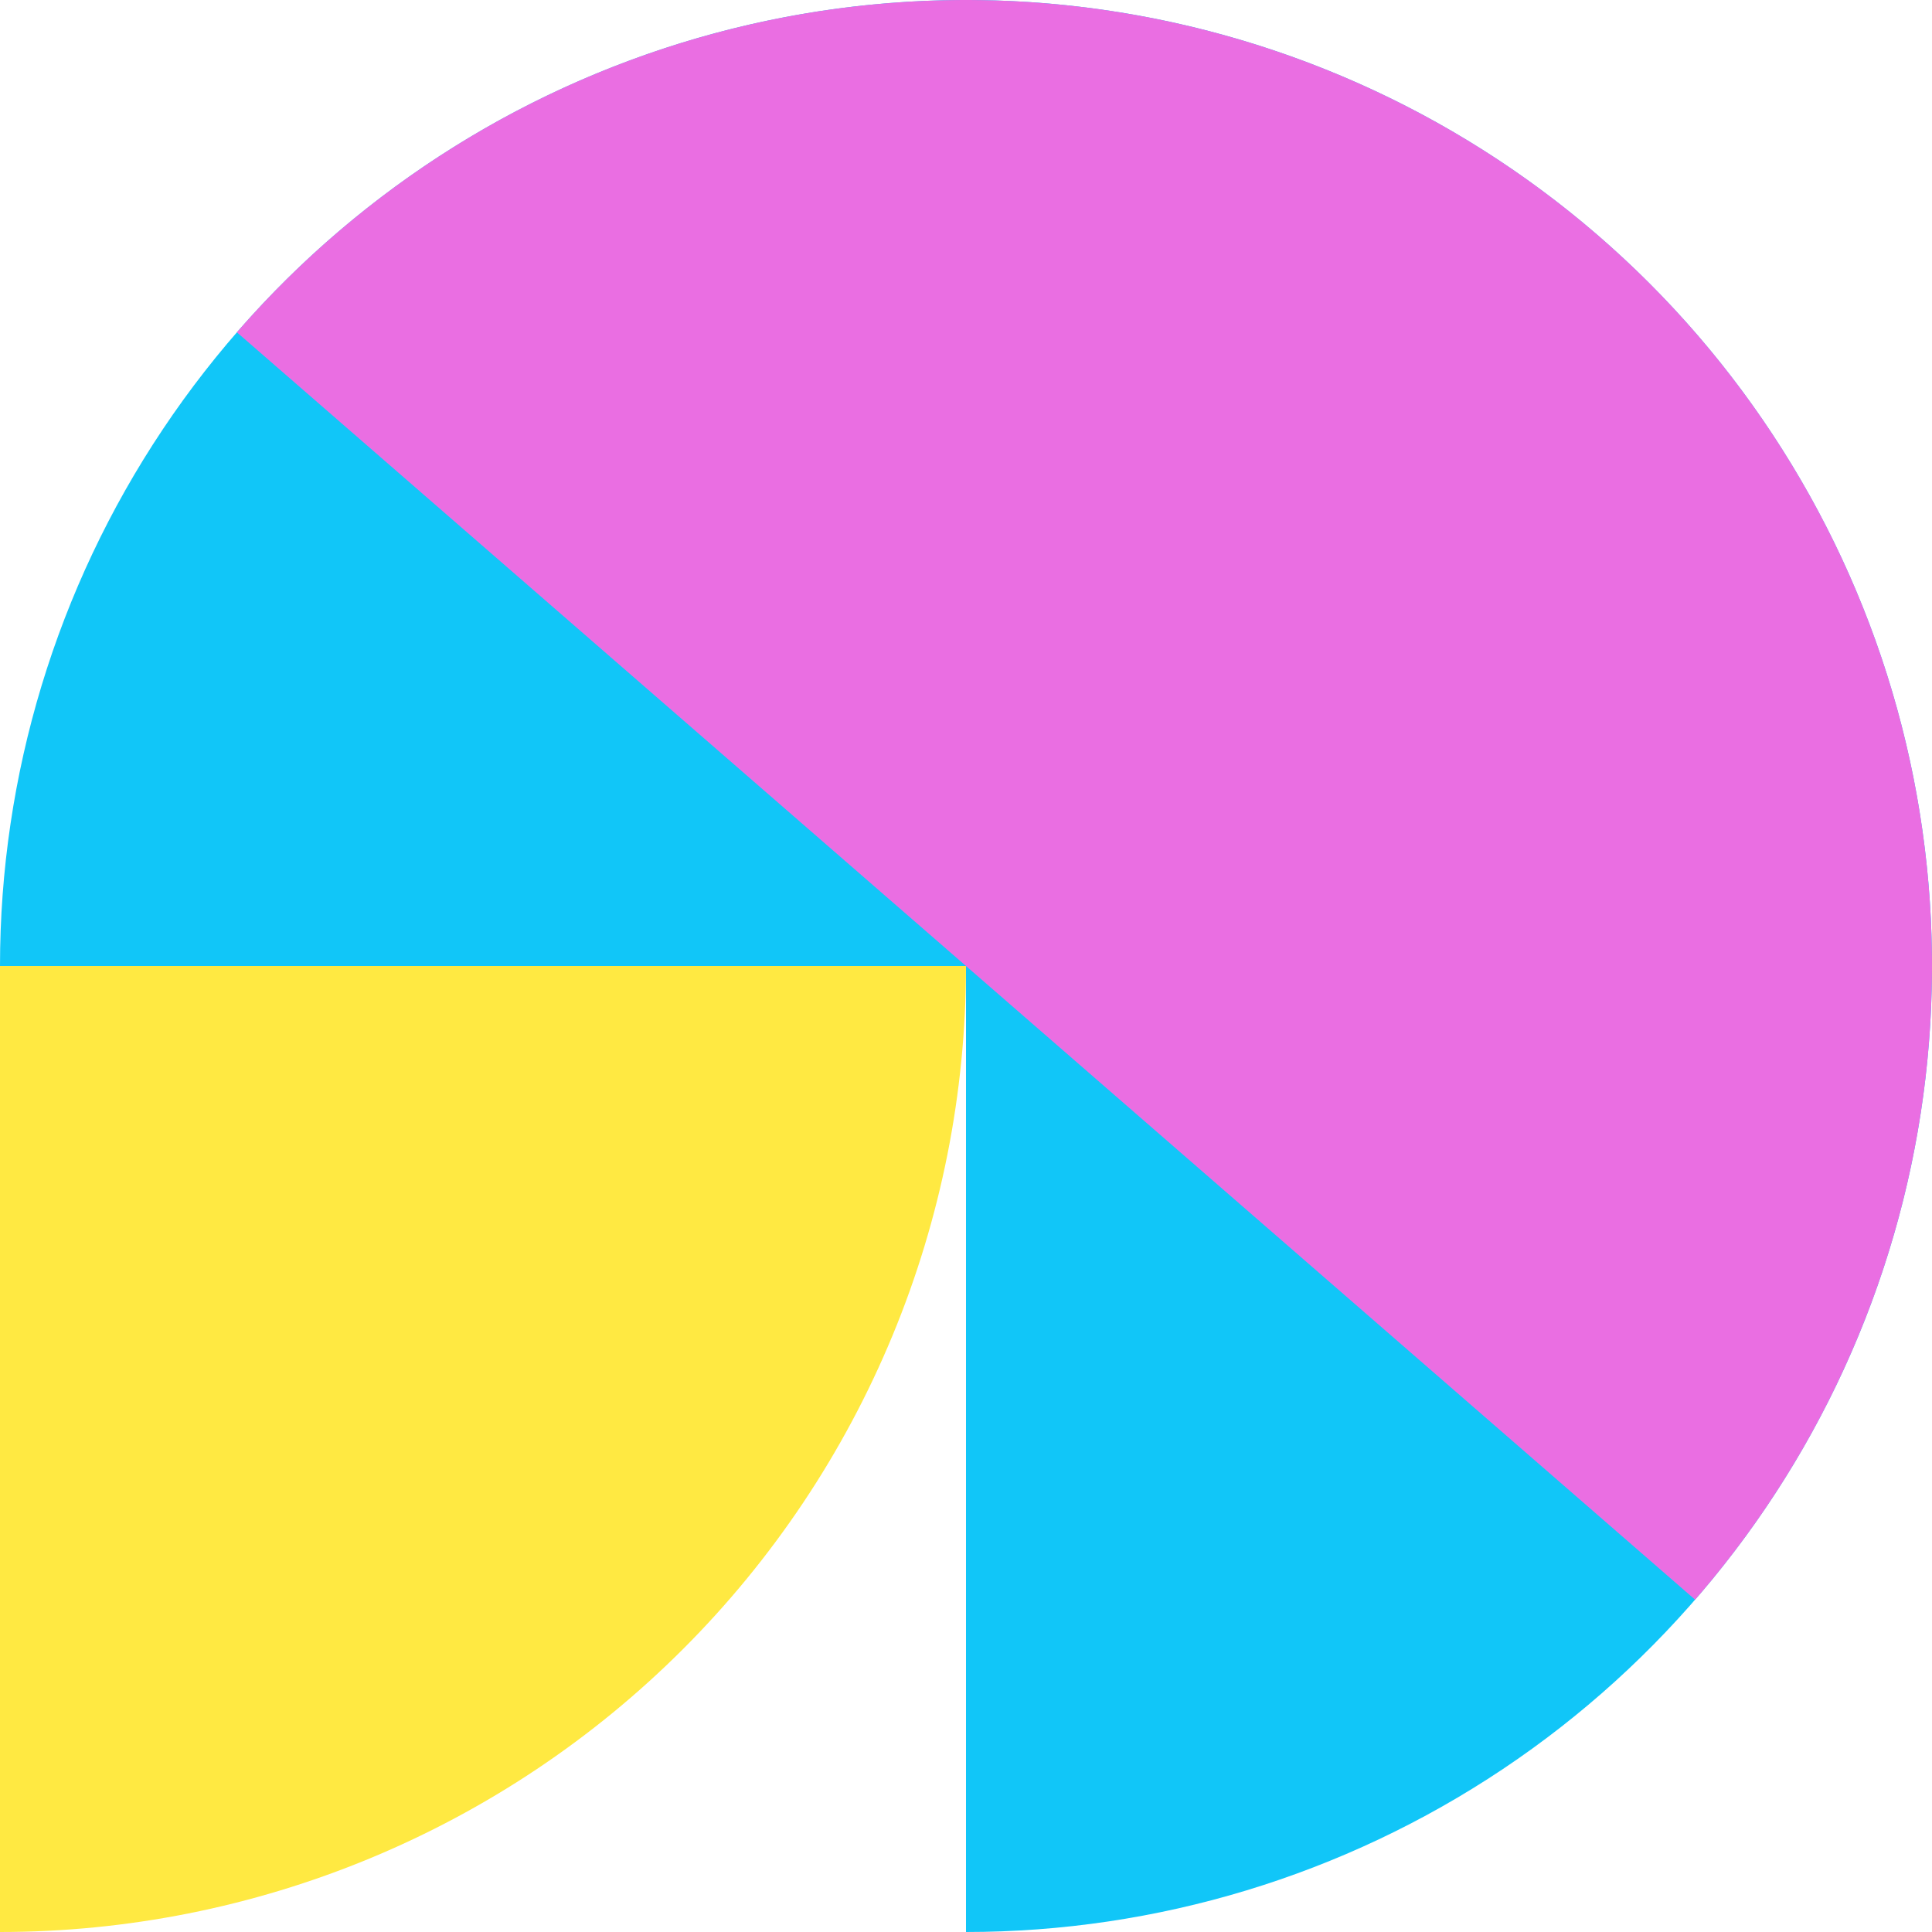
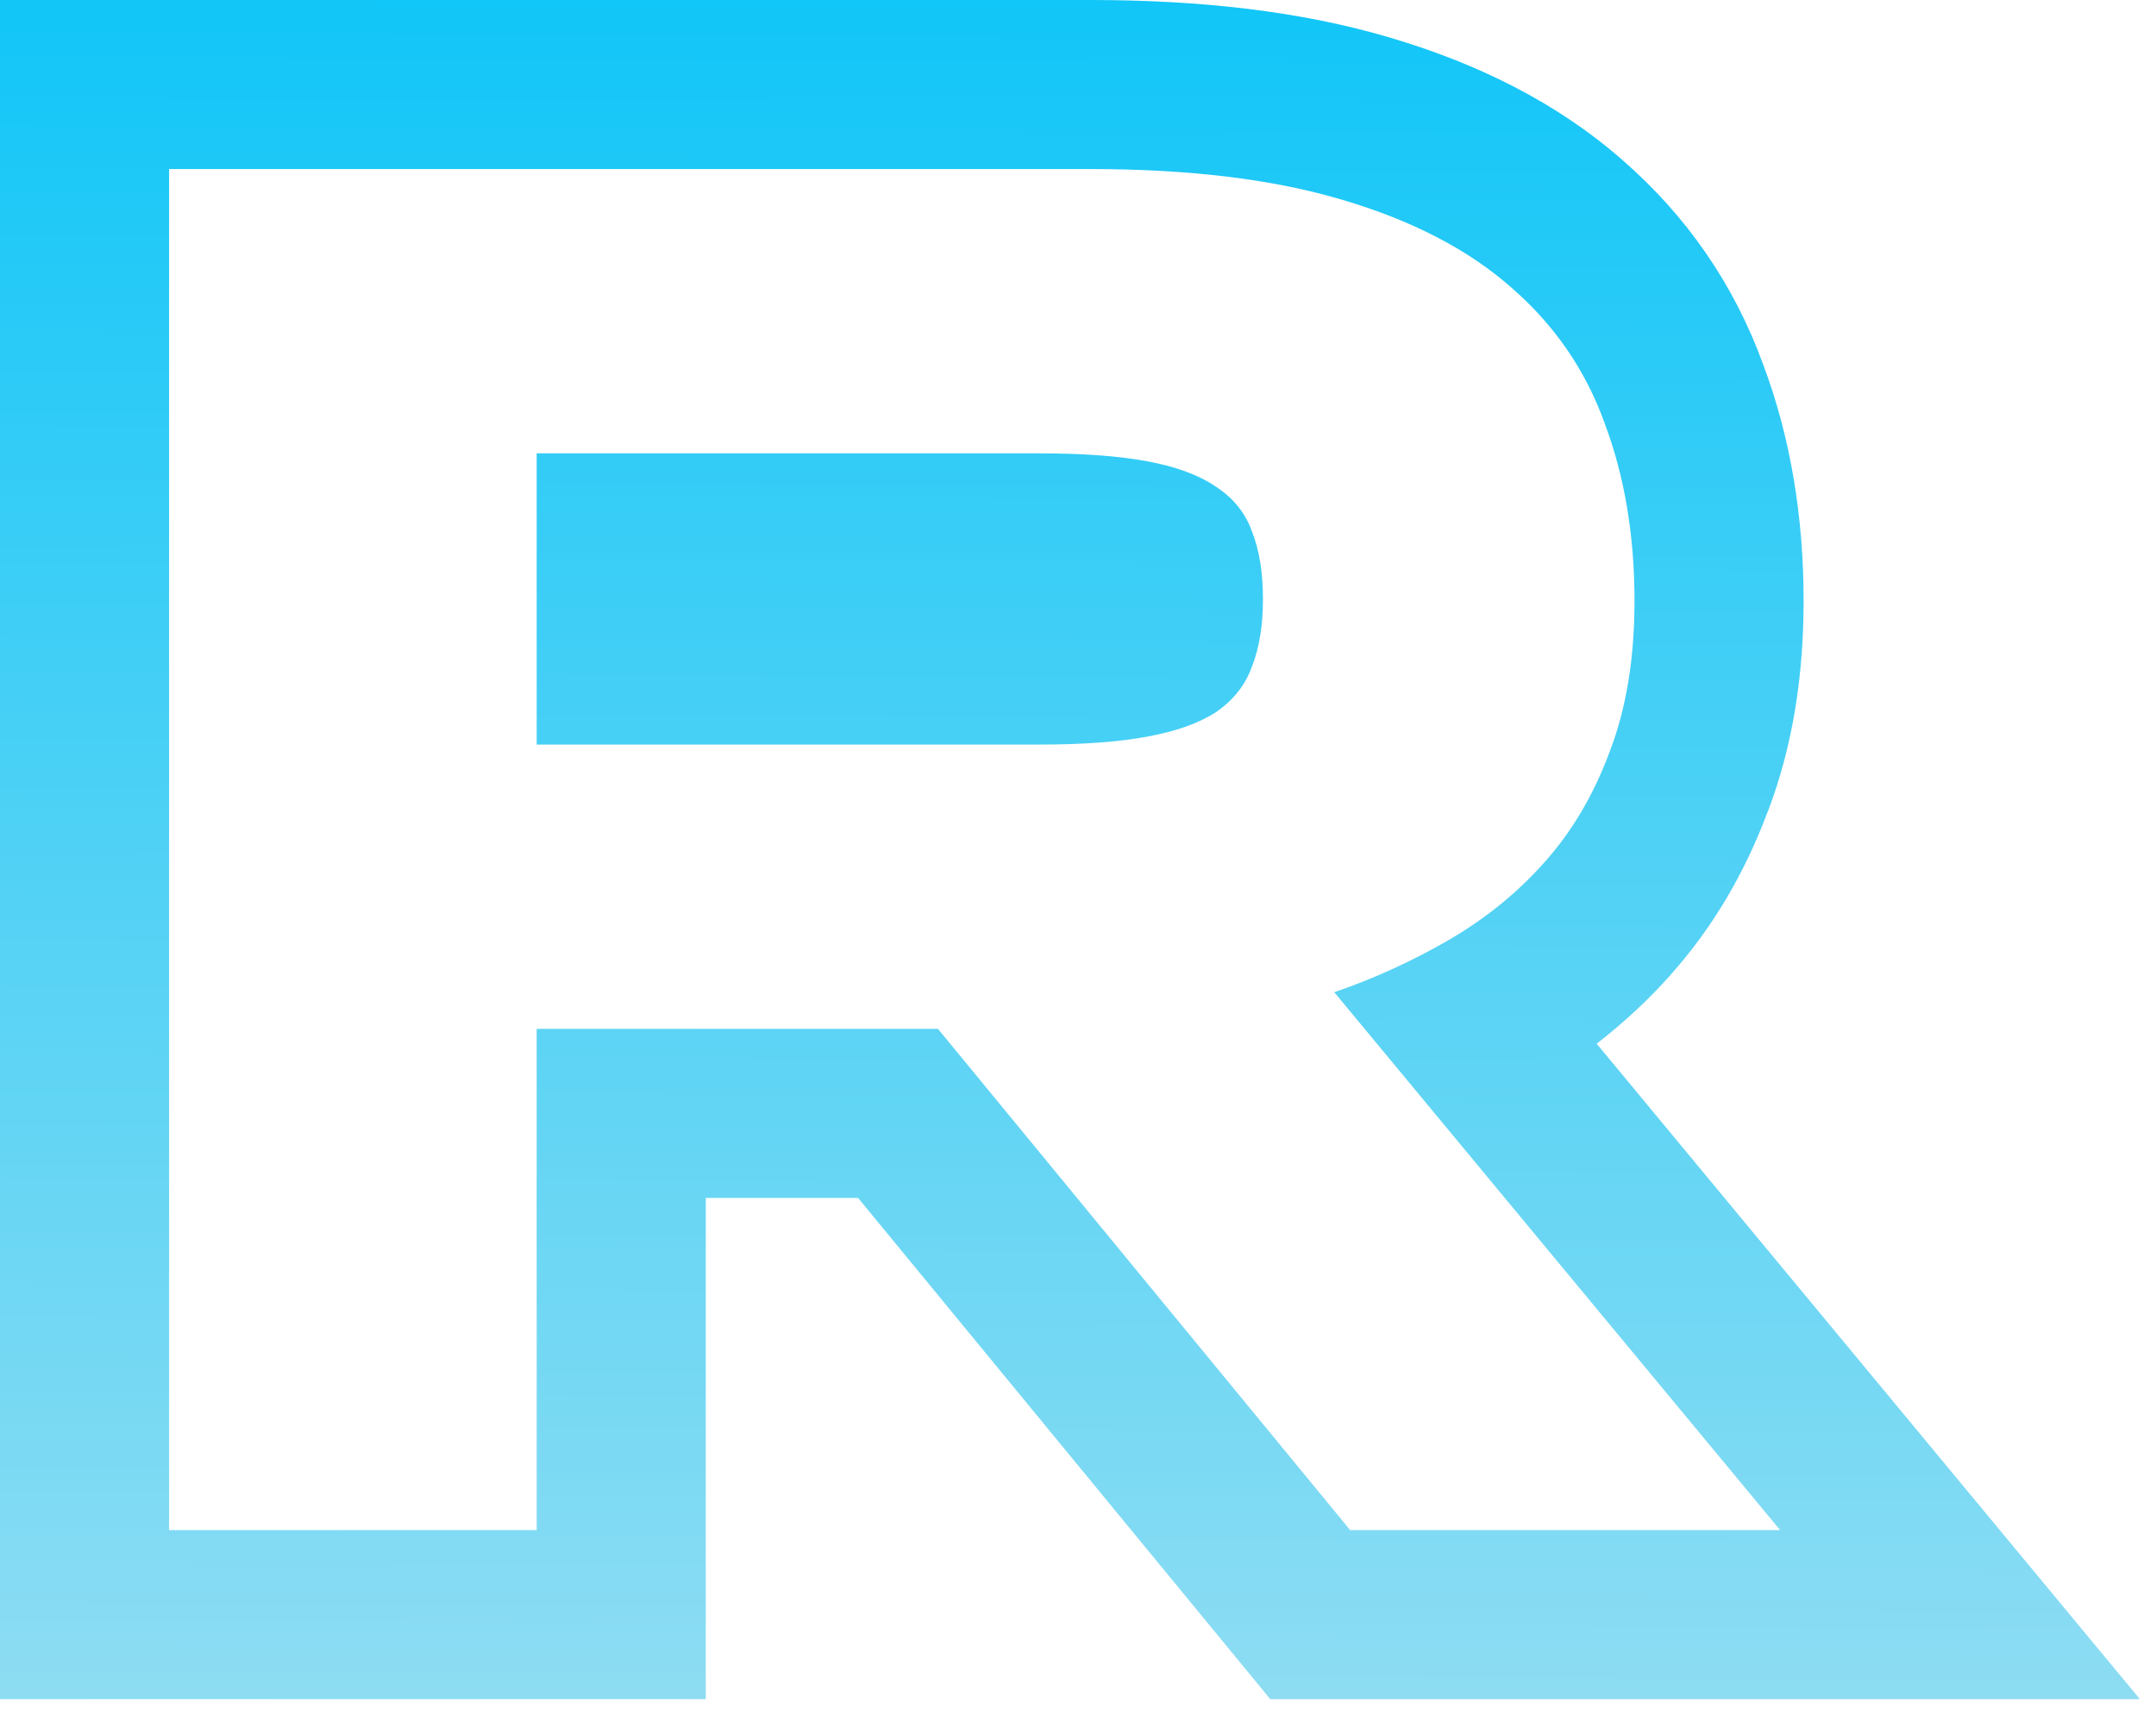
- <svg xmlns="http://www.w3.org/2000/svg" width="64" height="64" viewBox="0 0 64 64" fill="none">
-   <path d="M32 64C38.329 64 44.516 62.123 49.778 58.607C55.041 55.091 59.142 50.093 61.564 44.246C63.986 38.399 64.62 31.965 63.385 25.757C62.15 19.55 59.103 13.848 54.627 9.373C50.152 4.897 44.45 1.85 38.243 0.615C32.035 -0.62 25.601 0.014 19.754 2.436C13.907 4.858 8.909 8.959 5.393 14.222C1.877 19.484 -1.1066e-06 25.671 0 32L32 32V64Z" fill="#11C6F8" />
-   <path d="M56.153 52.992C58.909 49.82 61.014 46.136 62.347 42.151C63.68 38.166 64.215 33.957 63.922 29.765C63.628 25.573 62.512 21.48 60.637 17.719C58.761 13.958 56.163 10.604 52.992 7.847C49.82 5.091 46.136 2.986 42.151 1.653C38.166 0.32 33.957 -0.215 29.765 0.078C25.573 0.372 21.48 1.488 17.719 3.363C13.958 5.239 10.604 7.837 7.847 11.008L32 32L56.153 52.992Z" fill="#EA6EE2" />
-   <path d="M1.39876e-06 64C4.202 64 8.363 63.172 12.246 61.564C16.128 59.956 19.656 57.599 22.627 54.627C25.599 51.656 27.956 48.128 29.564 44.246C31.172 40.364 32 36.202 32 32L0 32L1.39876e-06 64Z" fill="#FFE942" />
+ <svg xmlns="http://www.w3.org/2000/svg" width="51" height="41" viewBox="0 0 51 41" fill="none">
+   <path d="M0 0H25.797V4H4V36.203H12.695V24.344H22.188L31.938 36.203H42.109L31.562 23.477C32.516 23.148 33.422 22.734 34.281 22.234C35.141 21.734 35.891 21.125 36.531 20.406C37.188 19.672 37.703 18.797 38.078 17.781C38.469 16.766 38.664 15.578 38.664 14.219C38.664 12.672 38.43 11.273 37.961 10.023C37.508 8.758 36.766 7.68 35.734 6.789C34.719 5.898 33.391 5.211 31.75 4.727C30.125 4.242 28.141 4 25.797 4V0C28.387 0 30.778 0.265 32.883 0.891C34.936 1.497 36.821 2.421 38.372 3.781C39.892 5.1 41.018 6.728 41.706 8.619C42.368 10.383 42.664 12.267 42.664 14.219C42.664 15.951 42.416 17.645 41.812 19.217L41.81 19.216C41.28 20.635 40.526 21.936 39.517 23.066L39.518 23.067C38.984 23.666 38.398 24.208 37.769 24.695L50.619 40.203H30.048L20.298 28.344H16.695V40.203H0V0ZM29.875 14.172C29.875 14.797 29.789 15.328 29.617 15.766C29.461 16.203 29.18 16.562 28.773 16.844C28.367 17.109 27.82 17.305 27.133 17.43C26.461 17.555 25.617 17.617 24.602 17.617H12.695V10.727H24.602C25.617 10.727 26.461 10.789 27.133 10.914C27.82 11.039 28.367 11.242 28.773 11.523C29.18 11.789 29.461 12.141 29.617 12.578C29.789 13.016 29.875 13.547 29.875 14.172Z" fill="url(#paint0_linear_66_2438)" />
+   <defs>
+     <linearGradient id="paint0_linear_66_2438" x1="25.31" y1="-1.16162e-08" x2="25" y2="71.5" gradientUnits="userSpaceOnUse">
+       <stop stop-color="#11C6F8" />
+       <stop offset="1" stop-color="#EEEEEE" />
+     </linearGradient>
+   </defs>
</svg>
